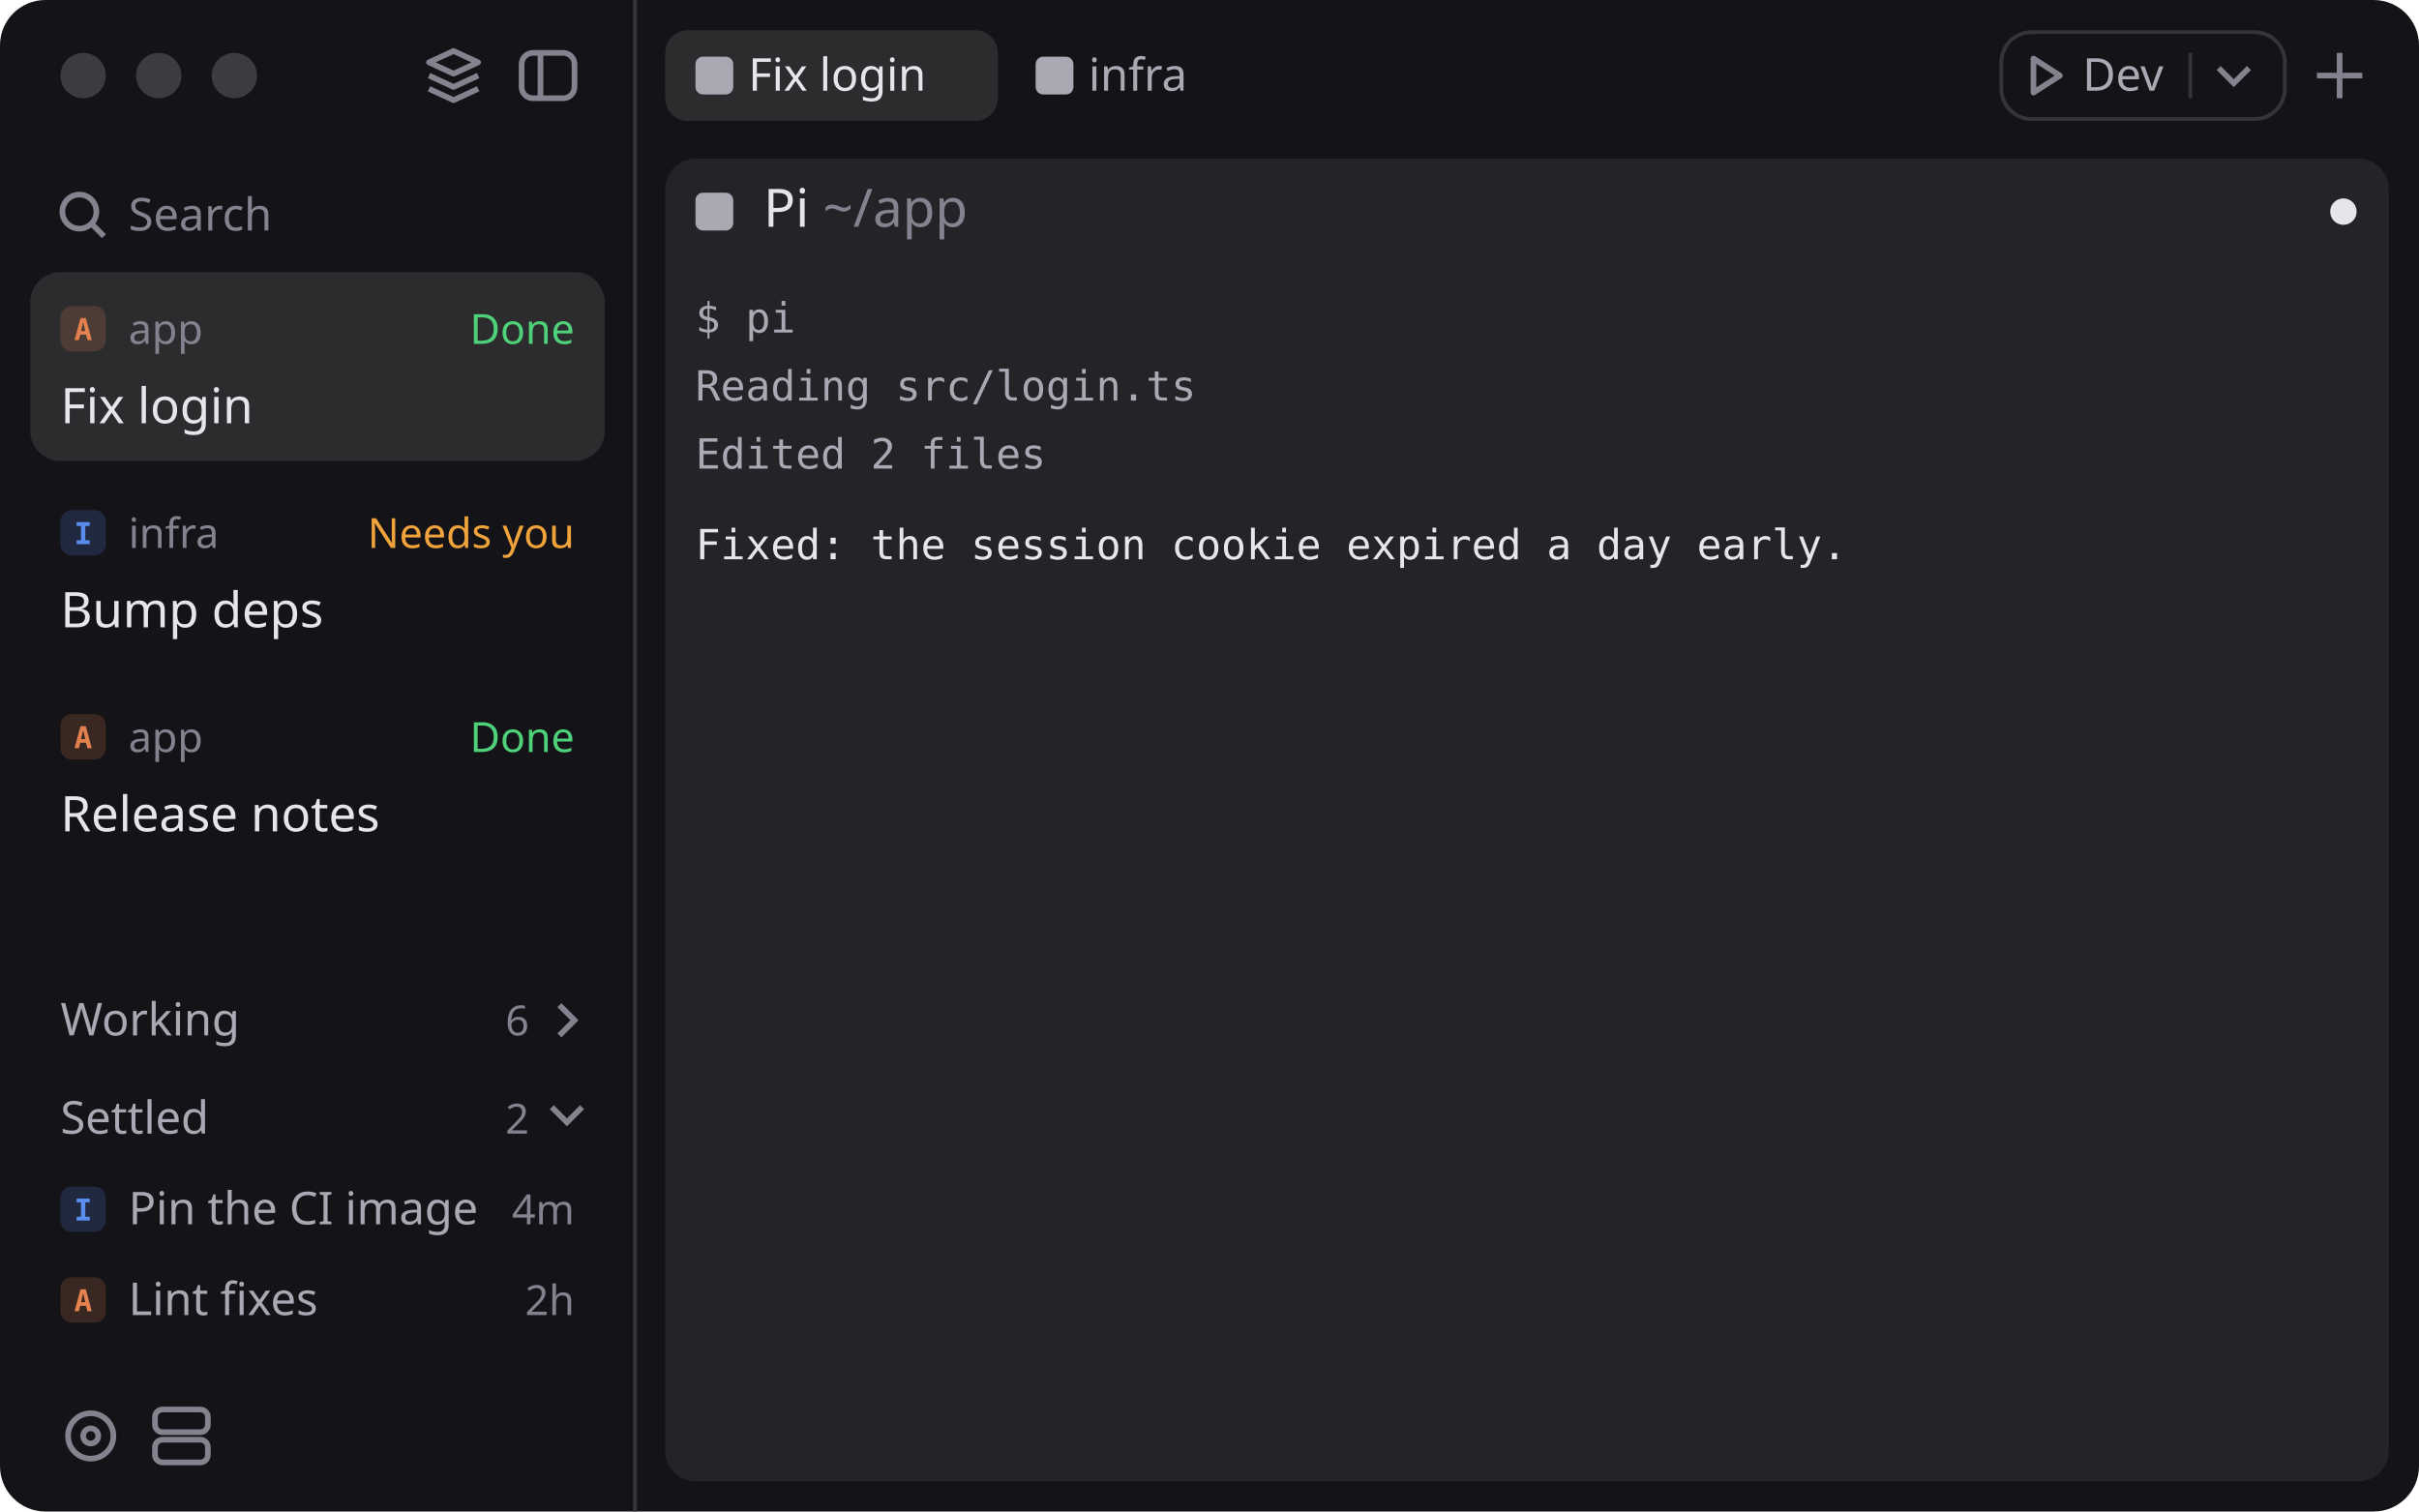
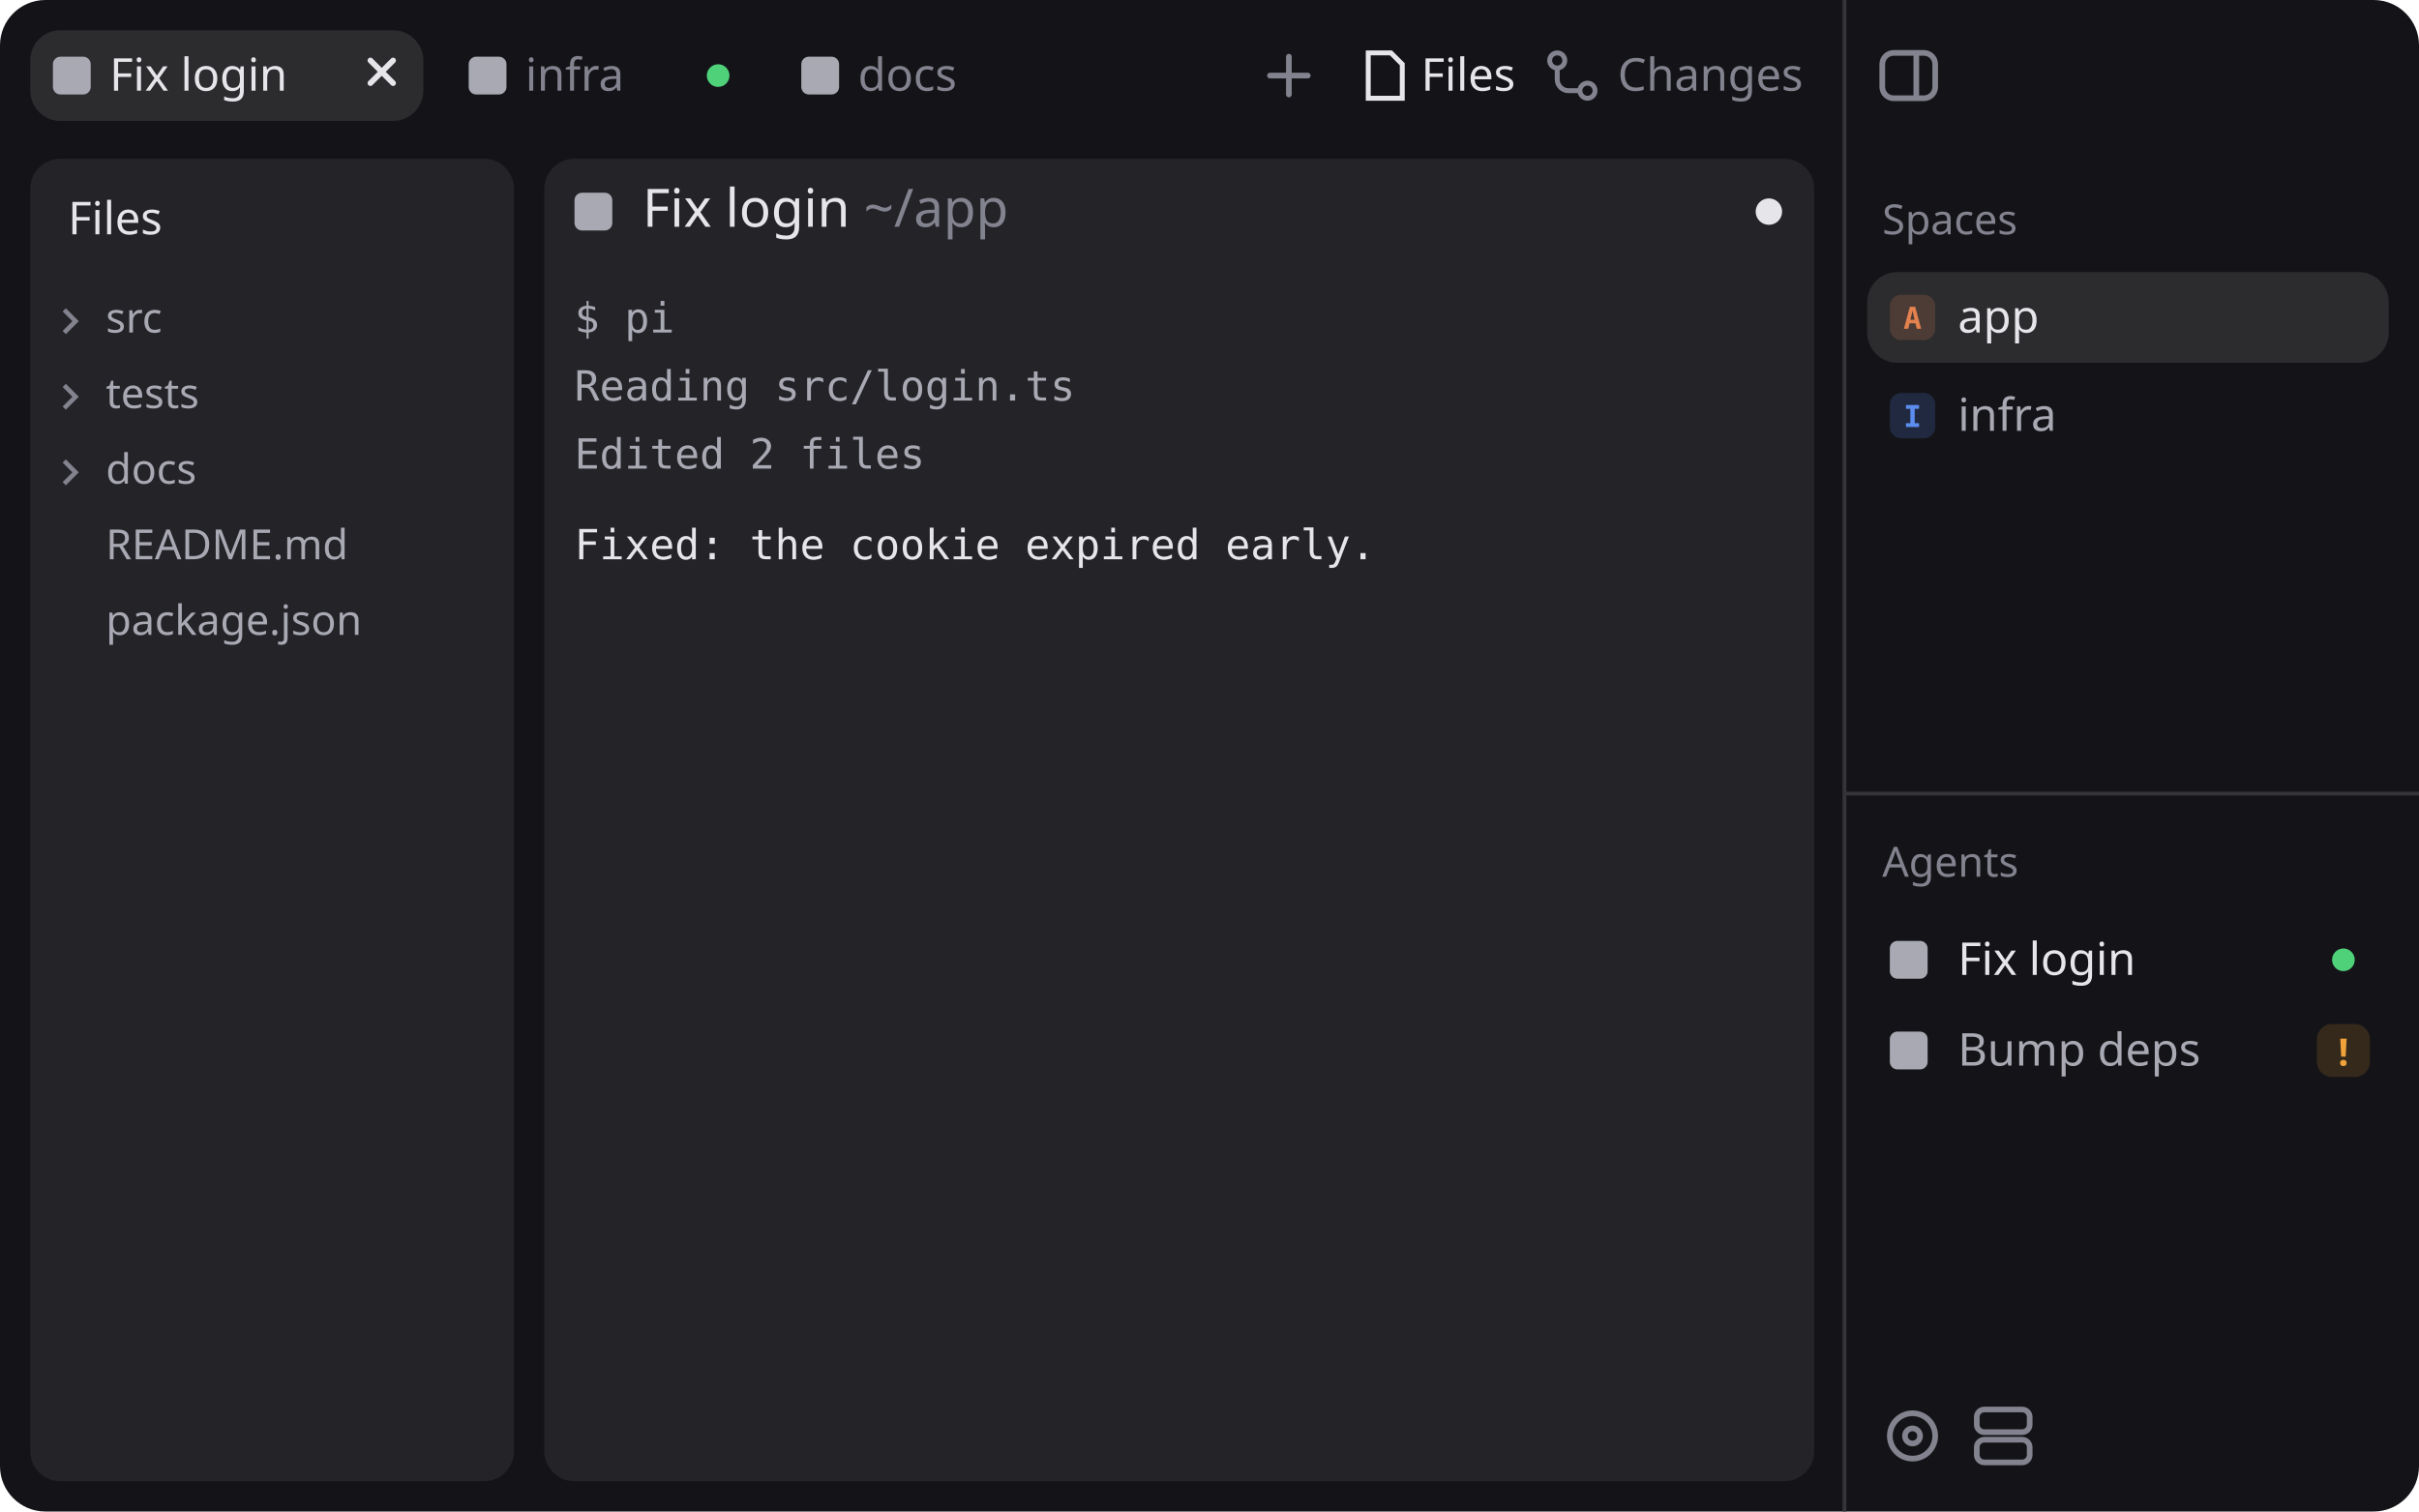
<svg xmlns="http://www.w3.org/2000/svg" width="640" height="400" viewBox="0 0 640 400" font-family="system-ui,sans-serif">
  <rect width="640" height="400" rx="12" fill="#141418" />
-   <g fill="#3b3b40">
-     <circle cx="22" cy="20" r="6" />
-     <circle cx="42" cy="20" r="6" />
-     <circle cx="62" cy="20" r="6" />
+   <rect x="8" y="8" width="104" height="24" rx="8" fill="#2c2c2f" />
+   <g fill="#a9a9b4">
+     <rect x="14" y="15" width="10" height="10" rx="2" />
+     <rect x="124" y="15" width="10" height="10" rx="2" />
+     <rect x="212" y="15" width="10" height="10" rx="2" />
  </g>
+   <g font-size="12">
+     <text x="29" y="24" fill="#e6e6ea">Fix login</text>
+     <text x="139" y="24" fill="#83838f">infra</text>
+     <text x="227" y="24" fill="#83838f">docs</text>
+   </g>
+   <path d="M98 16l6 6M104 16l-6 6" stroke="#e6e6ea" stroke-width="1.5" stroke-linecap="round" />
+   <circle cx="190" cy="20" r="3" fill="#4fd17a" />
+   <path d="M336 20h10M341 15v10" stroke="#83838f" stroke-width="1.5" stroke-linecap="round" />
+   <g fill="none" stroke="#e6e6ea" stroke-width="1.3">
+     <path d="M362 14h6l3 3v9h-9z" />
+   </g>
+   <text x="376" y="24" font-size="12" fill="#e6e6ea">Files</text>
+   <g fill="none" stroke="#83838f" stroke-width="1.3">
+     <circle cx="412" cy="16" r="2" />
+     <circle cx="420" cy="24" r="2" />
+     <path d="M412 18v3a3 3 0 0 0 3 3h3" />
+   </g>
+   <text x="428" y="24" font-size="12" fill="#83838f">Changes</text>
+   <rect x="8" y="42" width="128" height="350" rx="8" fill="#232328" />
+   <text x="18" y="62" font-size="12" font-weight="500" fill="#e6e6ea">Files</text>
+   <g font-size="11" fill="#a9a9b4">
+     <text x="28" y="88">src</text>
+     <text x="28" y="108">tests</text>
+     <text x="28" y="128">docs</text>
+     <text x="28" y="148">README.md</text>
+     <text x="28" y="168">package.json</text>
+   </g>
+   <g fill="none" stroke="#83838f" stroke-width="1.2">
+     <path d="M17 82l3 3-3 3M17 102l3 3-3 3M17 122l3 3-3 3" />
+   </g>
+   <rect x="144" y="42" width="336" height="350" rx="8" fill="#232328" />
+   <rect x="152" y="51" width="10" height="10" rx="2" fill="#a9a9b4" />
+   <text x="170" y="60" font-size="14" font-weight="500" fill="#e6e6ea">Fix login <tspan font-weight="400" fill="#83838f">~/app</tspan>
+   </text>
+   <circle cx="468" cy="56" r="3.5" fill="#e6e6ea" />
+   <g font-family="monospace" font-size="11" fill="#a9a9b4">
+     <text x="152" y="88">$ pi</text>
+     <text x="152" y="106">Reading src/login.ts</text>
+     <text x="152" y="124">Edited 2 files</text>
+     <text x="152" y="148" fill="#e6e6ea">Fixed: the cookie expired early.</text>
+   </g>
+   <path d="M488 0v400" stroke="#353539" />
  <g fill="none" stroke="#83838f" stroke-width="1.5" stroke-linejoin="round">
-     <path d="M120 13.5l-6.5 3 6.5 3 6.5-3zM113.5 20l6.5 3 6.5-3M113.5 23.5l6.5 3 6.5-3" />
-     <rect x="138" y="14" width="14" height="12" rx="3" />
-     <path d="M143 14v12" />
+     <rect x="498" y="14" width="14" height="12" rx="3" />
+     <path d="M507 14v12" />
  </g>
-   <path d="M168 0v400" stroke="#353539" />
-   <g fill="none" stroke="#83838f" stroke-width="1.5">
-     <circle cx="21" cy="56" r="4.5" />
-     <path d="M24.5 59.5l3 3" />
-   </g>
-   <text x="34" y="61" font-size="12" fill="#83838f">Search</text>
-   <rect x="8" y="72" width="152" height="50" rx="8" fill="#2c2c2f" />
-   <rect x="16" y="81" width="12" height="12" rx="3" fill="#e3814f" fill-opacity="0.18" />
-   <text x="22" y="90" font-size="8" font-weight="700" font-family="monospace" fill="#e3814f" text-anchor="middle">A</text>
-   <text x="34" y="91" font-size="11" fill="#83838f">app</text>
-   <text x="152" y="91" font-size="11" fill="#4fd17a" text-anchor="end">Done</text>
-   <text x="16" y="112" font-size="13" font-weight="500" fill="#e6e6ea">Fix login</text>
-   <rect x="16" y="135" width="12" height="12" rx="3" fill="#5b8def" fill-opacity="0.18" />
-   <text x="22" y="144" font-size="8" font-weight="700" font-family="monospace" fill="#5b8def" text-anchor="middle">I</text>
-   <text x="34" y="145" font-size="11" fill="#83838f">infra</text>
-   <text x="152" y="145" font-size="11" fill="#f0a33a" text-anchor="end">Needs you</text>
-   <text x="16" y="166" font-size="13" font-weight="500" fill="#e6e6ea">Bump deps</text>
-   <rect x="16" y="189" width="12" height="12" rx="3" fill="#e3814f" fill-opacity="0.18" />
-   <text x="22" y="198" font-size="8" font-weight="700" font-family="monospace" fill="#e3814f" text-anchor="middle">A</text>
-   <text x="34" y="199" font-size="11" fill="#83838f">app</text>
-   <text x="152" y="199" font-size="11" fill="#4fd17a" text-anchor="end">Done</text>
-   <text x="16" y="220" font-size="13" font-weight="500" fill="#e6e6ea">Release notes</text>
+   <text x="498" y="62" font-size="11" fill="#83838f">Spaces</text>
+   <rect x="494" y="72" width="138" height="24" rx="8" fill="#2c2c2f" />
+   <rect x="500" y="78" width="12" height="12" rx="3" fill="#e3814f" fill-opacity="0.18" />
+   <text x="506" y="87" font-size="8" font-weight="700" font-family="monospace" fill="#e3814f" text-anchor="middle">A</text>
+   <text x="518" y="88" font-size="12" fill="#e6e6ea">app</text>
+   <rect x="500" y="104" width="12" height="12" rx="3" fill="#5b8def" fill-opacity="0.18" />
+   <text x="506" y="113" font-size="8" font-weight="700" font-family="monospace" fill="#5b8def" text-anchor="middle">I</text>
+   <text x="518" y="114" font-size="12" fill="#a9a9b4">infra</text>
+   <path d="M488 210h152" stroke="#353539" />
+   <text x="498" y="232" font-size="11" fill="#83838f">Agents</text>
  <g font-size="12" fill="#a9a9b4">
-     <text x="16" y="274">Working</text>
-     <text x="16" y="300">Settled</text>
-   </g>
-   <g font-size="11" fill="#83838f" text-anchor="end">
-     <text x="140" y="274">6</text>
-     <text x="140" y="300">2</text>
-   </g>
-   <path d="M148 266l4 4-4 4M146 293l4 4 4-4" fill="none" stroke="#83838f" stroke-width="1.5" />
-   <rect x="16" y="314" width="12" height="12" rx="3" fill="#5b8def" fill-opacity="0.18" />
-   <text x="22" y="323" font-size="8" font-weight="700" font-family="monospace" fill="#5b8def" text-anchor="middle">I</text>
-   <rect x="16" y="338" width="12" height="12" rx="3" fill="#e3814f" fill-opacity="0.18" />
-   <text x="22" y="347" font-size="8" font-weight="700" font-family="monospace" fill="#e3814f" text-anchor="middle">A</text>
-   <g font-size="12" fill="#a9a9b4">
-     <text x="34" y="324">Pin the CI image</text>
-     <text x="34" y="348">Lint fixes</text>
-   </g>
-   <g font-size="11" fill="#83838f" text-anchor="end">
-     <text x="152" y="324">4m</text>
-     <text x="152" y="348">2h</text>
-   </g>
-   <g fill="none" stroke="#83838f" stroke-width="1.5">
-     <circle cx="24" cy="380" r="6" />
-     <circle cx="24" cy="380" r="2" />
-     <rect x="41" y="373" width="14" height="6" rx="2" />
-     <rect x="41" y="381" width="14" height="6" rx="2" />
-   </g>
-   <rect x="176" y="8" width="88" height="24" rx="6" fill="#2c2c2f" />
-   <g font-size="12">
-     <text x="198" y="24" fill="#e6e6ea">Fix login</text>
-     <text x="288" y="24" fill="#a9a9b4">infra</text>
+     <text x="518" y="258" fill="#e6e6ea">Fix login</text>
+     <text x="518" y="282">Bump deps</text>
  </g>
  <g fill="#a9a9b4">
-     <rect x="184" y="15" width="10" height="10" rx="2" />
-     <rect x="274" y="15" width="10" height="10" rx="2" />
+     <rect x="500" y="249" width="10" height="10" rx="2" />
+     <rect x="500" y="273" width="10" height="10" rx="2" />
  </g>
-   <rect x="529.5" y="8.5" width="75" height="23" rx="8" fill="none" stroke="#353539" />
-   <path d="M538 15.5v9l7-4.500z" fill="none" stroke="#83838f" stroke-width="1.5" stroke-linejoin="round" />
-   <text x="551" y="24" font-size="12" fill="#a9a9b4">Dev</text>
-   <path d="M579.500 14v12" stroke="#353539" />
-   <path d="M587 18l4 4 4-4" fill="none" stroke="#83838f" stroke-width="1.5" />
-   <path d="M613 20h12M619 14v12" stroke="#83838f" stroke-width="1.5" />
-   <rect x="176" y="42" width="456" height="350" rx="8" fill="#232328" />
-   <rect x="184" y="51" width="10" height="10" rx="2" fill="#a9a9b4" />
-   <text x="202" y="60" font-size="14" font-weight="500" fill="#e6e6ea">Pi <tspan font-weight="400" fill="#83838f">~/app</tspan>
-   </text>
-   <circle cx="620" cy="56" r="3.5" fill="#e6e6ea" />
-   <g font-family="monospace" font-size="11" fill="#a9a9b4">
-     <text x="184" y="88">$ pi</text>
-     <text x="184" y="106">Reading src/login.ts</text>
-     <text x="184" y="124">Edited 2 files</text>
-     <text x="184" y="148" fill="#e6e6ea">Fixed: the session cookie expired a day early.</text>
+   <circle cx="620" cy="254" r="3" fill="#4fd17a" />
+   <rect x="613" y="271" width="14" height="14" rx="4" fill="#f0a33a" fill-opacity="0.15" />
+   <text x="620" y="282" font-size="10" font-weight="700" fill="#f0a33a" text-anchor="middle">!</text>
+   <g fill="none" stroke="#83838f" stroke-width="1.5">
+     <circle cx="506" cy="380" r="6" />
+     <circle cx="506" cy="380" r="2" />
+     <rect x="523" y="373" width="14" height="6" rx="2" />
+     <rect x="523" y="381" width="14" height="6" rx="2" />
  </g>
</svg>
